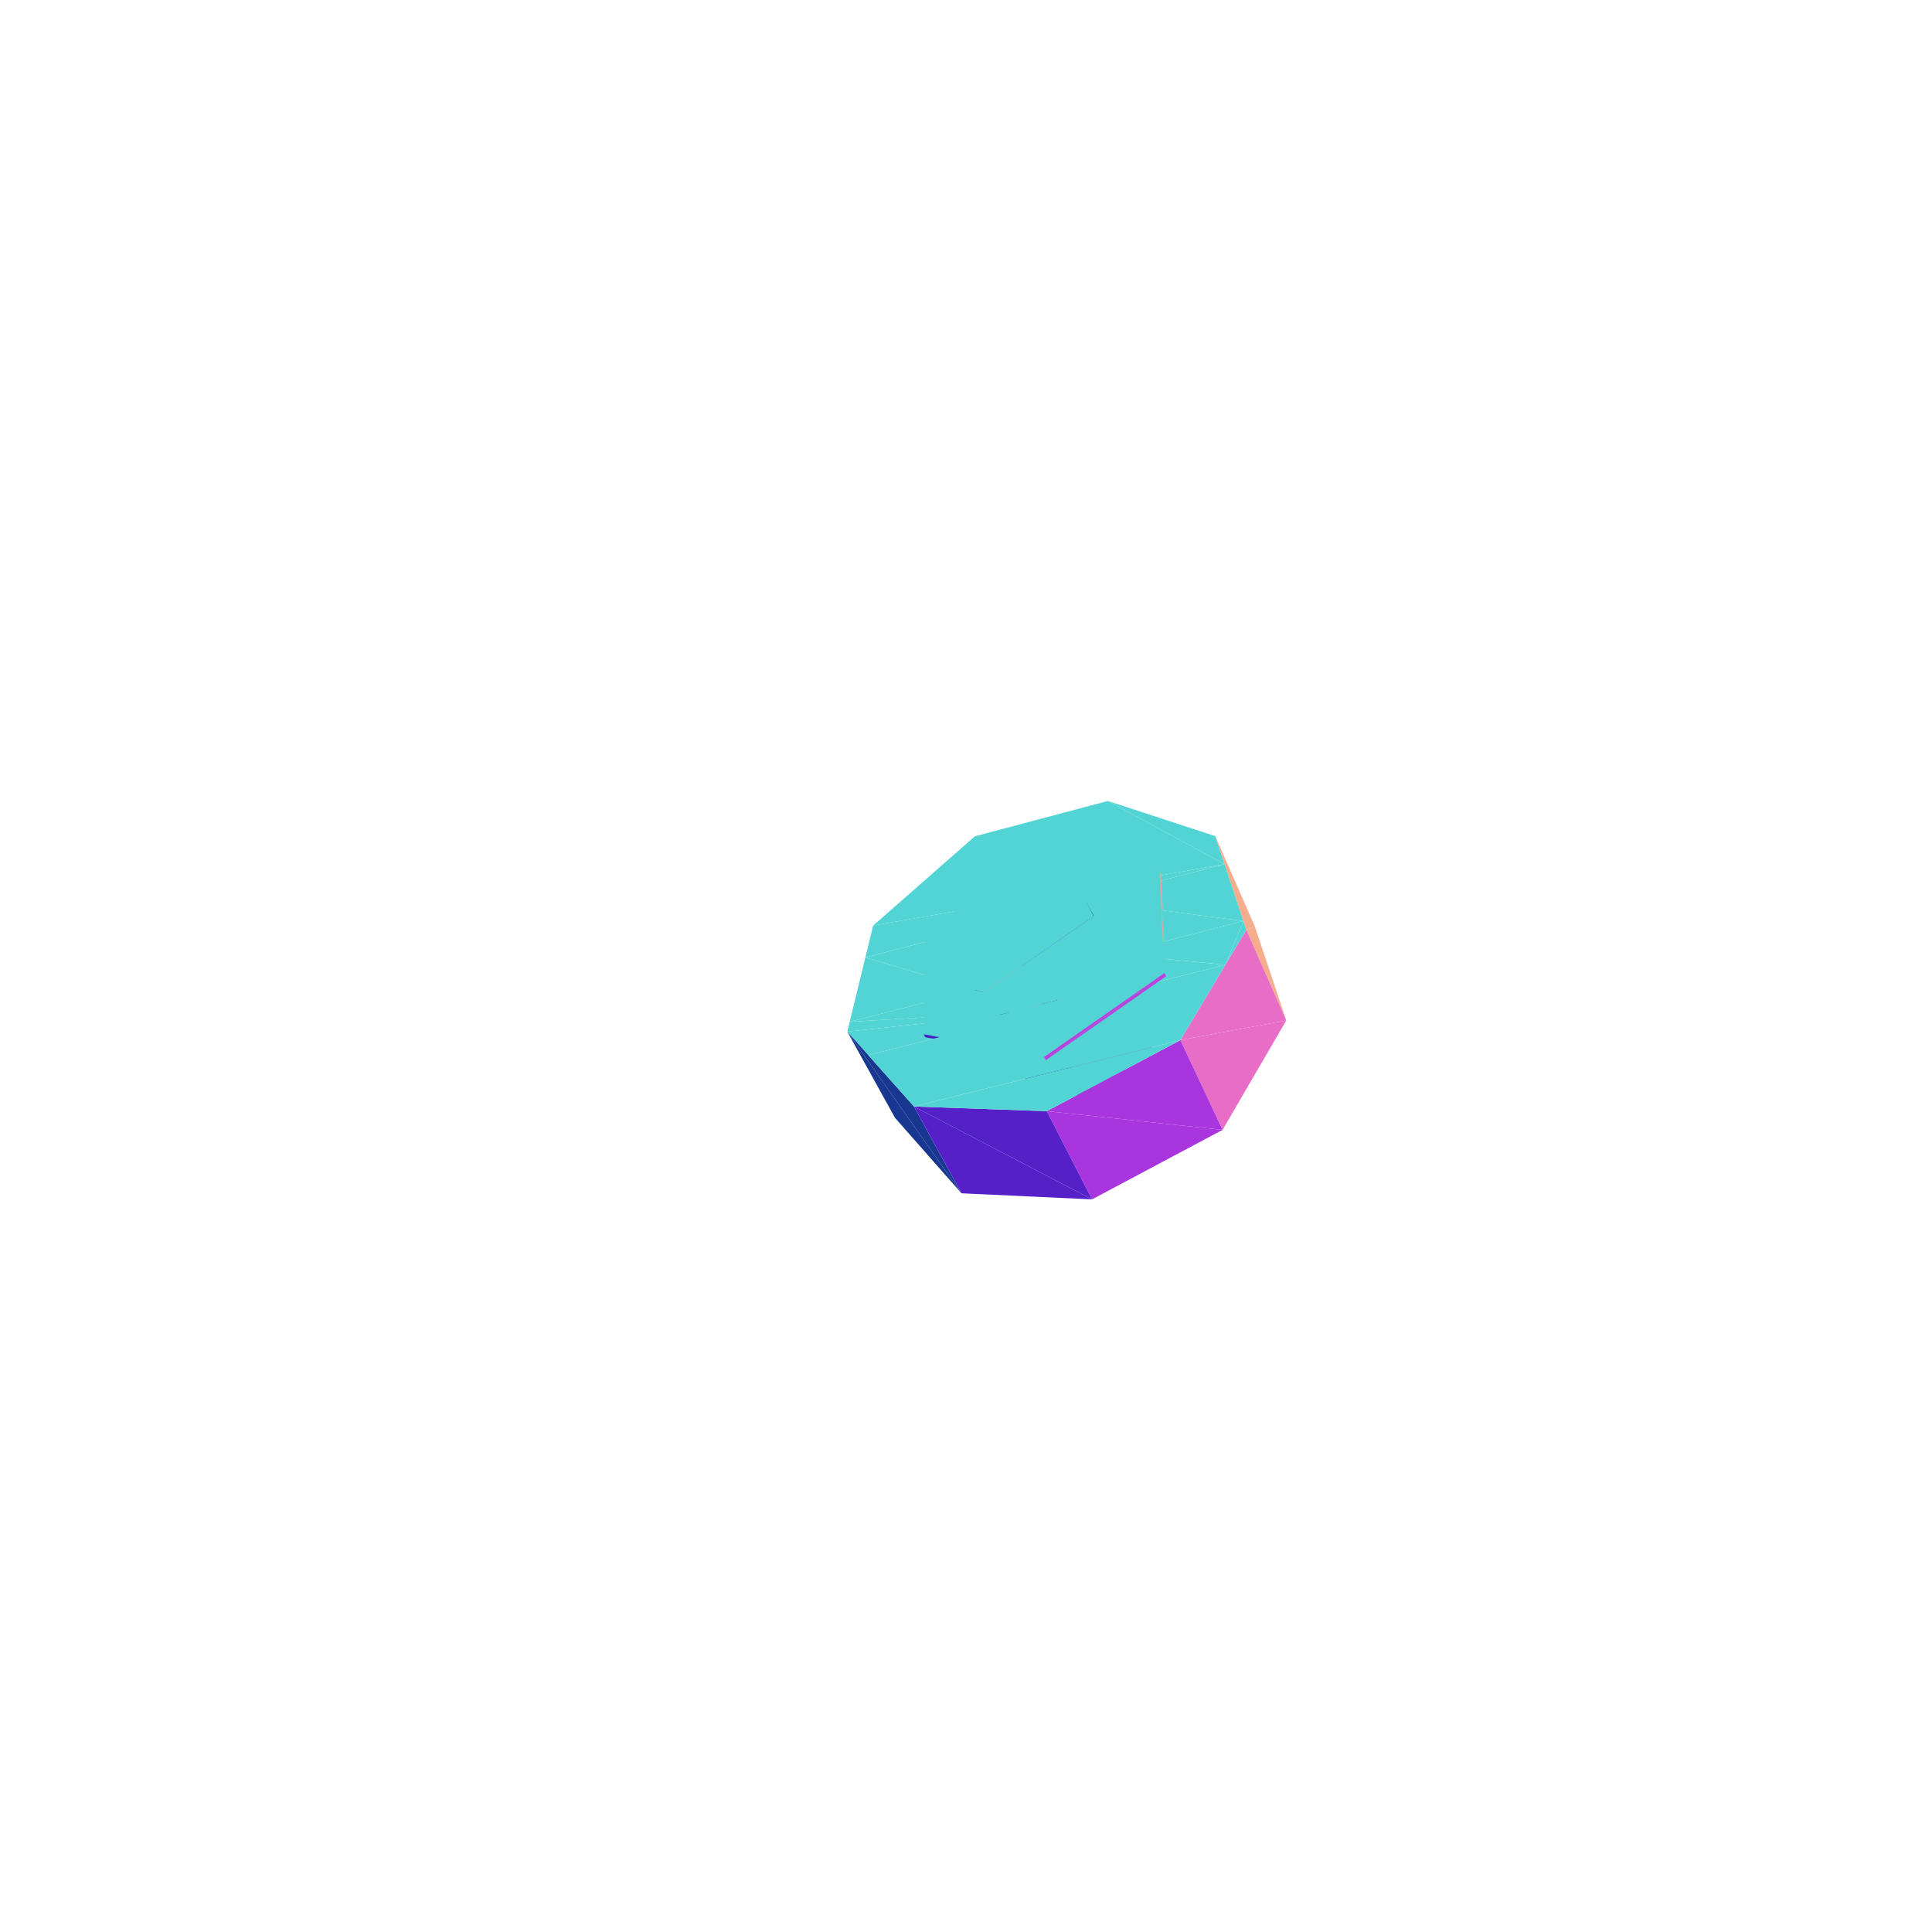
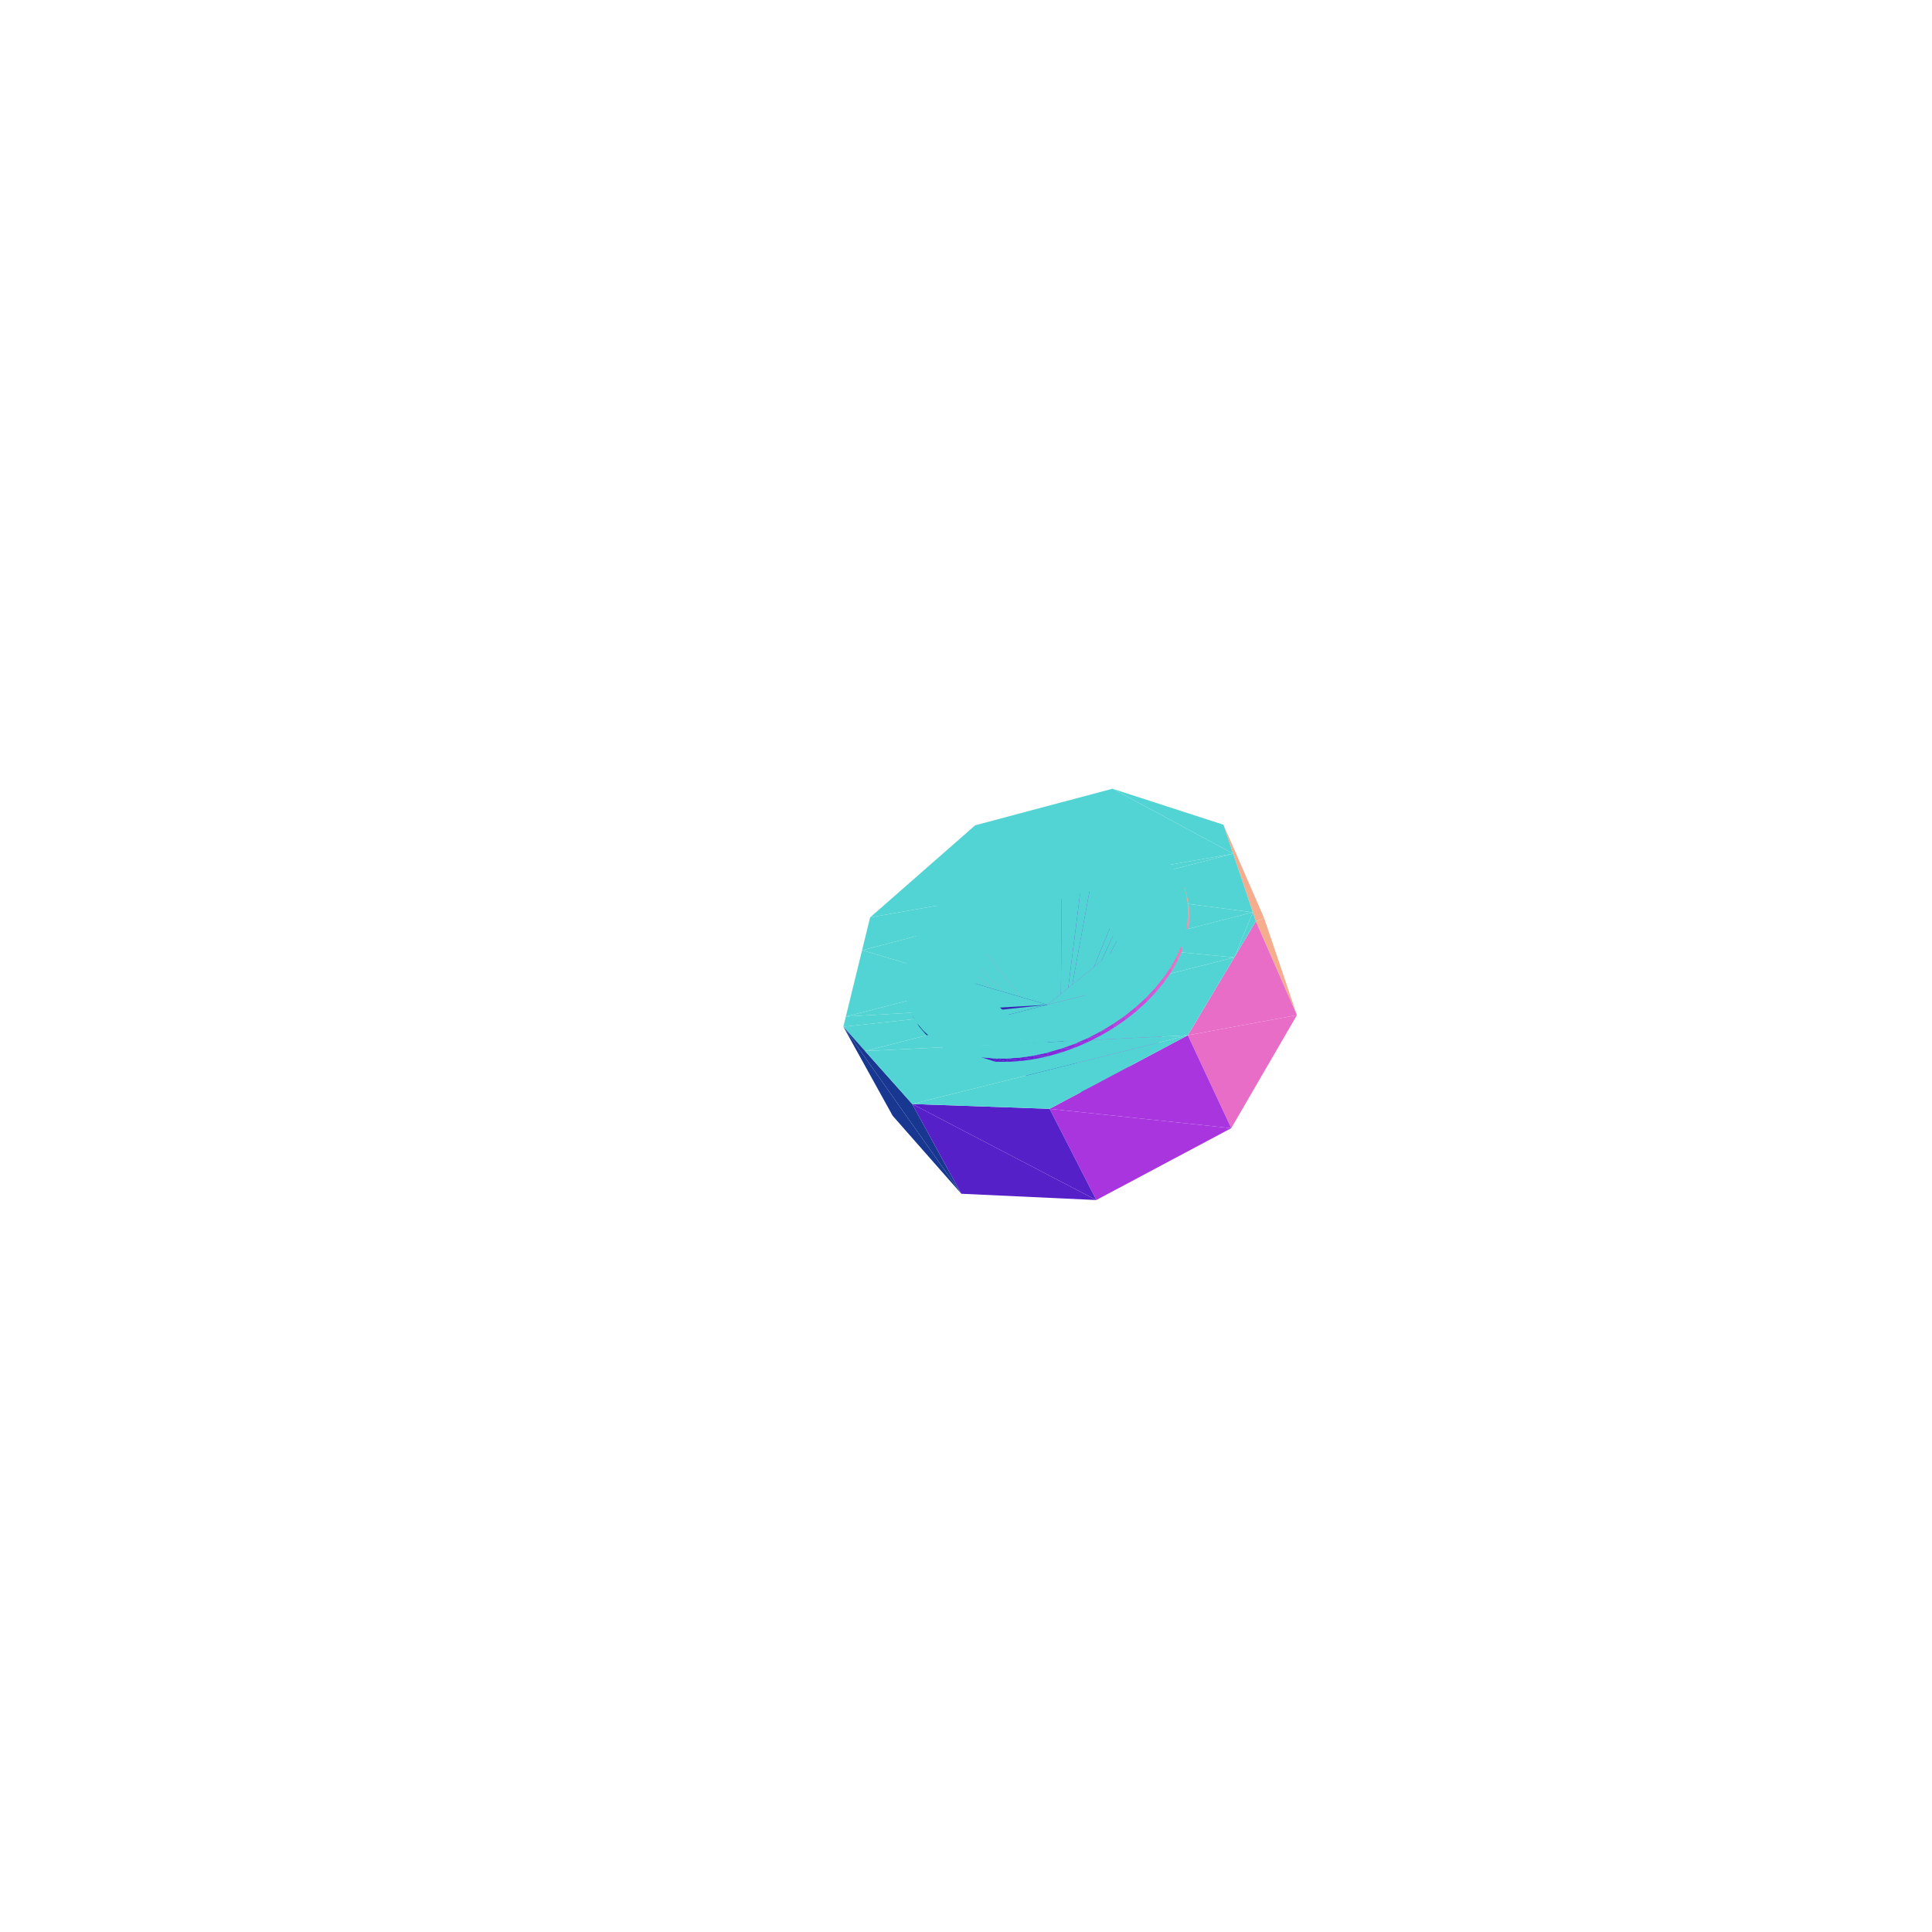
<svg xmlns="http://www.w3.org/2000/svg" viewBox="-250 -250 500 500" width="500" height="500">
-   <path d="M41.918,5.991L8.926,-11.288L20.317,11.463z" style="fill:rgb(127,37,217)" />
-   <path d="M66.919,-26.343L36.717,-42.708L2.31,-33.572zM66.919,-26.343L2.31,-33.572L-24.035,-10.456z" style="fill:rgb(83,212,212)" />
-   <path d="M20.317,11.463L2.203,6.169L13.892,28.838z" style="fill:rgb(241,128,184)" />
-   <path d="M41.918,5.991L30.945,-17.004L8.926,-11.288z" style="fill:rgb(127,37,217)" />
-   <path d="M49.37,19.99L30.945,-17.004L41.918,5.991z" style="fill:rgb(13,70,126)" />
-   <path d="M66.919,-26.343L-24.035,-10.456L-26.045,-2.209z" style="fill:rgb(83,212,212)" />
-   <path d="M20.317,11.463L8.926,-11.288L2.203,6.169z" style="fill:rgb(241,128,184)" />
-   <path d="M-10.967,17.617L19.221,-29.511L-10.693,-8.899zM66.919,-26.343L64.51,-33.613L36.717,-42.708zM2.203,6.169L8.926,-11.288L-26.045,-2.209z" style="fill:rgb(83,212,212)" />
-   <path d="M-1.179,58.824L-30.72,16.978L-18.381,39.283z" style="fill:rgb(23,55,145)" />
-   <path d="M31.848,34.373L2.203,6.169L13.892,28.838z" style="fill:rgb(57,36,182)" />
-   <path d="M2.203,6.169L-26.045,-2.209L-30.099,14.43zM-10.967,17.617L50.074,-24.715L19.221,-29.511z" style="fill:rgb(83,212,212)" />
-   <path d="M74.76,-10.242L64.51,-33.613L72.545,-9.368z" style="fill:rgb(245,173,142)" />
-   <path d="M49.37,19.99L38.378,-3.082L30.945,-17.004z" style="fill:rgb(13,70,126)" />
-   <path d="M74.76,-10.242L72.545,-9.368L82.889,14.085z" style="fill:rgb(245,173,142)" />
-   <path d="M49.37,19.99L20.403,11.511L31.848,34.373z" style="fill:rgb(197,72,218)" />
-   <path d="M20.403,11.511L-30.099,14.43L-30.72,16.978z" style="fill:rgb(83,212,212)" />
-   <path d="M31.848,34.373L20.403,11.511L2.203,6.169z" style="fill:rgb(57,36,182)" />
-   <path d="M20.403,11.511L2.203,6.169L-30.099,14.43z" style="fill:rgb(83,212,212)" />
-   <path d="M49.37,19.99L38.378,-3.082L20.403,11.511z" style="fill:rgb(197,72,218)" />
-   <path d="M71.796,-11.628L66.919,-26.343L30.945,-17.004zM20.403,11.511L-30.72,16.978L-25.284,23.082z" style="fill:rgb(83,212,212)" />
-   <path d="M50.074,-24.715L51.776,2.646L50.461,-23.867z" style="fill:rgb(247,158,158)" />
-   <path d="M-1.179,58.824L-13.459,36.362L-30.72,16.978z" style="fill:rgb(23,55,145)" />
-   <path d="M71.796,-11.628L30.945,-17.004L38.378,-3.082zM-10.967,17.617L51.38,1.798L50.074,-24.715z" style="fill:rgb(83,212,212)" />
-   <path d="M32.619,60.396L-13.459,36.362L-1.179,58.824z" style="fill:rgb(86,32,201)" />
-   <path d="M20.653,24.383L-10.967,17.617L-10.528,18.44z" style="fill:rgb(67,34,190)" />
-   <path d="M50.074,-24.715L51.38,1.798L51.776,2.646z" style="fill:rgb(247,158,158)" />
-   <path d="M67.141,-0.326L38.378,-3.082L20.403,11.511z" style="fill:rgb(83,212,212)" />
-   <path d="M82.889,14.085L55.483,19.179L66.402,42.407z" style="fill:rgb(231,109,199)" />
-   <path d="M67.141,-0.326L71.796,-11.628L38.378,-3.082z" style="fill:rgb(83,212,212)" />
-   <path d="M82.889,14.085L72.545,-9.368L55.483,19.179z" style="fill:rgb(231,109,199)" />
-   <path d="M-10.967,17.617L20.229,23.547L51.38,1.798z" style="fill:rgb(83,212,212)" />
-   <path d="M20.653,24.383L20.229,23.547L-10.967,17.617z" style="fill:rgb(67,34,190)" />
-   <path d="M55.483,19.179L-25.284,23.082L-13.459,36.362zM67.141,-0.326L72.545,-9.368L71.796,-11.628zM55.483,19.179L67.141,-0.326L-25.284,23.082z" style="fill:rgb(83,212,212)" />
-   <path d="M51.38,1.798L20.653,24.383L51.776,2.646z" style="fill:rgb(187,64,221)" />
-   <path d="M66.402,42.407L20.908,37.573L32.619,60.396z" style="fill:rgb(168,53,222)" />
-   <path d="M51.38,1.798L20.229,23.547L20.653,24.383z" style="fill:rgb(187,64,221)" />
-   <path d="M32.619,60.396L20.908,37.573L-13.459,36.362z" style="fill:rgb(86,32,201)" />
-   <path d="M66.402,42.407L55.483,19.179L20.908,37.573z" style="fill:rgb(168,53,222)" />
-   <path d="M55.483,19.179L-13.459,36.362L20.908,37.573z" style="fill:rgb(83,212,212)" />
+   <path d="M43.273,4.398L9.22,-13.477L20.971,10.054z" style="fill:rgb(127,37,217)" />
+   <path d="M69.153,-29.068L37.904,-45.876L2.384,-36.419zM69.153,-29.068L2.384,-36.419L-24.813,-12.583z" style="fill:rgb(83,212,212)" />
+   <path d="M20.971,10.054L2.277,4.531L14.345,27.977z" style="fill:rgb(241,128,184)" />
+   <path d="M43.273,4.398L31.968,-19.395L9.22,-13.477z" style="fill:rgb(127,37,217)" />
+   <path d="M50.994,18.829L31.968,-19.395L43.273,4.398z" style="fill:rgb(13,70,126)" />
+   <path d="M69.153,-29.068L-24.813,-12.583L-26.894,-4.083z" style="fill:rgb(83,212,212)" />
+   <path d="M20.971,10.054L9.22,-13.477L2.277,4.531z" style="fill:rgb(241,128,184)" />
+   <path d="M69.153,-29.068L66.645,-36.555L37.904,-45.876zM2.277,4.531L9.22,-13.477L-26.894,-4.083z" style="fill:rgb(83,212,212)" />
+   <path d="M-1.219,58.942L-31.738,15.709L-18.977,38.764z" style="fill:rgb(23,55,145)" />
+   <path d="M32.901,33.682L2.277,4.531L14.345,27.977z" style="fill:rgb(57,36,182)" />
+   <path d="M2.277,4.531L-26.894,-4.083L-31.094,13.078zM24.456,21.447L8.358,-27.844L5.258,-26.13zM24.456,21.447L11.561,-29.368L8.358,-27.844zM24.456,21.447L5.258,-26.13L2.285,-24.24zM24.456,21.447L14.84,-30.689L11.561,-29.368zM24.456,21.447L2.285,-24.24L-0.535,-22.189zM24.456,21.447L18.171,-31.797L14.84,-30.689zM24.456,21.447L-0.535,-22.189L-3.18,-19.994zM24.456,21.447L21.524,-32.683L18.171,-31.797zM24.456,21.447L-3.18,-19.994L-5.629,-17.671zM24.456,21.447L24.875,-33.338L21.524,-32.683z" style="fill:rgb(83,212,212)" />
+   <path d="M77.179,-12.362L66.645,-36.555L75.013,-11.568z" style="fill:rgb(245,173,142)" />
+   <path d="M24.456,21.447L-5.629,-17.671L-7.859,-15.239zM24.456,21.447L28.194,-33.757L24.875,-33.338zM24.456,21.447L-7.859,-15.239L-9.853,-12.718zM24.456,21.447L31.455,-33.935L28.194,-33.757z" style="fill:rgb(83,212,212)" />
+   <path d="M50.994,18.829L39.67,-5.046L31.968,-19.395z" style="fill:rgb(13,70,126)" />
+   <path d="M77.179,-12.362L75.013,-11.568L85.644,12.716z" style="fill:rgb(245,173,142)" />
+   <path d="M24.456,21.447L-9.853,-12.718L-11.593,-10.128zM24.456,21.447L34.631,-33.87L31.455,-33.935z" style="fill:rgb(83,212,212)" />
+   <path d="M50.994,18.829L21.093,10.03L32.901,33.682z" style="fill:rgb(197,72,218)" />
+   <path d="M24.456,21.447L-11.593,-10.128L-13.063,-7.49zM24.456,21.447L37.695,-33.561L34.631,-33.87zM24.456,21.447L-13.063,-7.49L-14.25,-4.826zM24.456,21.447L40.621,-33.01L37.695,-33.561zM21.093,10.03L-31.094,13.078L-31.738,15.709zM24.456,21.447L-14.25,-4.826L-15.142,-2.158zM24.456,21.447L43.383,-32.218L40.621,-33.01zM24.456,21.447L-15.142,-2.158L-15.73,0.492zM24.456,21.447L45.958,-31.193L43.383,-32.218z" style="fill:rgb(83,212,212)" />
+   <path d="M32.901,33.682L21.093,10.03L2.277,4.531z" style="fill:rgb(57,36,182)" />
+   <path d="M-12.19,15.605L-13.942,12.681L-13.488,13.532z" style="fill:rgb(17,64,134)" />
+   <path d="M21.093,10.03L2.277,4.531L-31.094,13.078z" style="fill:rgb(83,212,212)" />
+   <path d="M-12.19,15.605L-12.645,14.754L-13.942,12.681z" style="fill:rgb(17,64,134)" />
+   <path d="M24.456,21.447L-15.73,0.492L-16.006,3.101zM24.456,21.447L48.323,-29.94L45.958,-31.193z" style="fill:rgb(83,212,212)" />
+   <path d="M50.994,18.829L39.67,-5.046L21.093,10.03z" style="fill:rgb(197,72,218)" />
+   <path d="M74.233,-13.899L69.153,-29.068L31.968,-19.395zM21.093,10.03L-31.738,15.709L-26.13,22.006z" style="fill:rgb(83,212,212)" />
+   <path d="M-10.595,17.509L-12.645,14.754L-12.19,15.605z" style="fill:rgb(21,57,142)" />
+   <path d="M-1.219,58.942L-13.918,35.717L-31.738,15.709z" style="fill:rgb(23,55,145)" />
+   <path d="M56.286,-20.65L57.393,-17.41L56.684,-19.77z" style="fill:rgb(245,172,143)" />
+   <path d="M24.456,21.447L-16.006,3.101L-15.966,5.647zM24.456,21.447L50.455,-28.468L48.323,-29.94z" style="fill:rgb(83,212,212)" />
+   <path d="M-10.595,17.509L-11.049,16.657L-12.645,14.754z" style="fill:rgb(21,57,142)" />
+   <path d="M56.286,-20.65L56.995,-18.291L57.393,-17.41z" style="fill:rgb(245,172,143)" />
+   <path d="M74.233,-13.899L31.968,-19.395L39.67,-5.046zM24.456,21.447L-15.966,5.647L-15.607,8.106zM24.456,21.447L52.334,-26.79L50.455,-28.468z" style="fill:rgb(83,212,212)" />
+   <path d="M-8.713,19.226L-11.049,16.657L-10.595,17.509z" style="fill:rgb(27,51,151)" />
+   <path d="M57.393,-17.41L56.995,-18.291L57.383,-15.807zM57.393,-17.41L57.383,-15.807L57.782,-14.926z" style="fill:rgb(247,164,151)" />
+   <path d="M24.456,21.447L-15.607,8.106L-14.932,10.458zM24.456,21.447L53.943,-24.917L52.334,-26.79z" style="fill:rgb(83,212,212)" />
+   <path d="M-8.713,19.226L-9.167,18.373L-11.049,16.657z" style="fill:rgb(27,51,151)" />
+   <path d="M-6.559,20.738L-9.167,18.373L-8.713,19.226z" style="fill:rgb(34,46,160)" />
+   <path d="M24.456,21.447L-14.932,10.458L-13.942,12.681zM24.456,21.447L55.265,-22.865L53.943,-24.917z" style="fill:rgb(83,212,212)" />
+   <path d="M57.782,-14.926L57.383,-15.807L57.445,-13.221zM57.782,-14.926L57.445,-13.221L57.844,-12.339z" style="fill:rgb(247,156,160)" />
+   <path d="M-6.559,20.738L-7.013,19.885L-9.167,18.373z" style="fill:rgb(34,46,160)" />
+   <path d="M24.456,21.447L-13.942,12.681L-12.645,14.754zM24.456,21.447L56.286,-20.65L55.265,-22.865z" style="fill:rgb(83,212,212)" />
+   <path d="M33.724,60.569L-13.918,35.717L-1.219,58.942z" style="fill:rgb(86,32,201)" />
+   <path d="M-4.151,22.031L-7.013,19.885L-6.559,20.738z" style="fill:rgb(41,42,168)" />
+   <path d="M57.844,-12.339L57.445,-13.221L57.176,-10.554zM57.844,-12.339L57.176,-10.554L57.577,-9.673z" style="fill:rgb(246,147,168)" />
+   <path d="M-4.151,22.031L-4.604,21.176L-7.013,19.885z" style="fill:rgb(41,42,168)" />
+   <path d="M24.456,21.447L-12.645,14.754L-11.049,16.657zM24.456,21.447L56.995,-18.291L56.286,-20.65z" style="fill:rgb(83,212,212)" />
+   <path d="M-1.509,23.09L-4.604,21.176L-4.151,22.031z" style="fill:rgb(50,38,176)" />
+   <path d="M57.577,-9.673L57.176,-10.554L56.578,-7.83z" style="fill:rgb(244,138,176)" />
+   <path d="M24.456,21.447L-11.049,16.657L-9.167,18.373zM24.456,21.447L57.383,-15.807L56.995,-18.291z" style="fill:rgb(83,212,212)" />
+   <path d="M57.577,-9.673L56.578,-7.83L56.98,-6.95z" style="fill:rgb(244,138,176)" />
+   <path d="M-1.509,23.09L-1.961,22.235L-4.604,21.176z" style="fill:rgb(50,38,176)" />
+   <path d="M69.439,-2.23L39.67,-5.046L21.093,10.03zM24.456,21.447L-9.167,18.373L-7.013,19.885zM24.456,21.447L57.445,-13.221L57.383,-15.807z" style="fill:rgb(83,212,212)" />
+   <path d="M1.344,23.905L-1.961,22.235L-1.509,23.09z" style="fill:rgb(58,35,183)" />
+   <path d="M56.98,-6.95L56.578,-7.83L55.653,-5.075z" style="fill:rgb(241,129,183)" />
+   <path d="M85.644,12.716L57.407,17.927L68.65,41.971z" style="fill:rgb(231,109,199)" />
+   <path d="M56.98,-6.95L55.653,-5.075L56.057,-4.195z" style="fill:rgb(241,129,183)" />
+   <path d="M69.439,-2.23L74.233,-13.899L39.67,-5.046z" style="fill:rgb(83,212,212)" />
+   <path d="M1.344,23.905L0.894,23.049L-1.961,22.235z" style="fill:rgb(58,35,183)" />
+   <path d="M24.456,21.447L-7.013,19.885L-4.604,21.176zM24.456,21.447L57.176,-10.554L57.445,-13.221z" style="fill:rgb(83,212,212)" />
+   <path d="M4.383,24.467L0.894,23.049L1.344,23.905z" style="fill:rgb(68,33,190)" />
+   <path d="M85.644,12.716L75.013,-11.568L57.407,17.927z" style="fill:rgb(231,109,199)" />
+   <path d="M56.057,-4.195L55.653,-5.075L54.408,-2.314zM56.057,-4.195L54.408,-2.314L54.814,-1.434z" style="fill:rgb(237,120,190)" />
+   <path d="M4.383,24.467L3.934,23.609L0.894,23.049z" style="fill:rgb(68,33,190)" />
+   <path d="M24.456,21.447L-4.604,21.176L-1.961,22.235zM24.456,21.447L56.578,-7.83L57.176,-10.554z" style="fill:rgb(83,212,212)" />
+   <path d="M7.581,24.768L3.934,23.609L4.383,24.467z" style="fill:rgb(78,32,197)" />
+   <path d="M54.814,-1.434L54.408,-2.314L52.852,0.428z" style="fill:rgb(233,112,197)" />
+   <path d="M57.407,17.927L-26.13,22.006L-13.918,35.717zM24.456,21.447L-1.961,22.235L0.894,23.049zM69.439,-2.23L75.013,-11.568L74.233,-13.899zM24.456,21.447L55.653,-5.075L56.578,-7.83z" style="fill:rgb(83,212,212)" />
+   <path d="M54.814,-1.434L52.852,0.428L53.26,1.308z" style="fill:rgb(233,112,197)" />
+   <path d="M7.581,24.768L7.134,23.909L3.934,23.609z" style="fill:rgb(78,32,197)" />
+   <path d="M10.909,24.805L7.134,23.909L7.581,24.768z" style="fill:rgb(88,32,202)" />
+   <path d="M24.456,21.447L0.894,23.049L3.934,23.609zM24.456,21.447L54.408,-2.314L55.653,-5.075zM57.407,17.927L69.439,-2.23L-26.13,22.006z" style="fill:rgb(83,212,212)" />
+   <path d="M53.26,1.308L52.852,0.428L50.999,3.126zM53.26,1.308L50.999,3.126L51.41,4.004z" style="fill:rgb(227,103,203)" />
+   <path d="M10.909,24.805L10.465,23.944L7.134,23.909z" style="fill:rgb(88,32,202)" />
+   <path d="M68.65,41.971L21.634,36.959L33.724,60.569z" style="fill:rgb(168,53,222)" />
+   <path d="M24.456,21.447L3.934,23.609L7.134,23.909zM24.456,21.447L52.852,0.428L54.408,-2.314z" style="fill:rgb(83,212,212)" />
+   <path d="M14.336,24.575L10.465,23.944L10.909,24.805z" style="fill:rgb(99,32,208)" />
+   <path d="M51.41,4.004L50.999,3.126L48.865,5.753zM51.41,4.004L48.865,5.753L49.277,6.63z" style="fill:rgb(220,94,208)" />
+   <path d="M14.336,24.575L13.894,23.713L10.465,23.944z" style="fill:rgb(99,32,208)" />
+   <path d="M24.456,21.447L7.134,23.909L10.465,23.944zM24.456,21.447L50.999,3.126L52.852,0.428z" style="fill:rgb(83,212,212)" />
+   <path d="M17.831,24.08L13.894,23.713L14.336,24.575z" style="fill:rgb(110,33,212)" />
+   <path d="M49.277,6.63L48.865,5.753L46.468,8.284z" style="fill:rgb(213,86,212)" />
+   <path d="M33.724,60.569L21.634,36.959L-13.918,35.717z" style="fill:rgb(86,32,201)" />
+   <path d="M49.277,6.63L46.468,8.284L46.883,9.16z" style="fill:rgb(213,86,212)" />
+   <path d="M24.456,21.447L10.465,23.944L13.894,23.713z" style="fill:rgb(83,212,212)" />
+   <path d="M17.831,24.08L17.391,23.217L13.894,23.713z" style="fill:rgb(110,33,212)" />
+   <path d="M24.456,21.447L48.865,5.753L50.999,3.126z" style="fill:rgb(83,212,212)" />
+   <path d="M21.36,23.324L17.391,23.217L17.831,24.08z" style="fill:rgb(121,36,216)" />
+   <path d="M46.883,9.16L46.468,8.284L43.83,10.695zM46.883,9.16L43.83,10.695L44.248,11.57z" style="fill:rgb(204,78,216)" />
+   <path d="M24.456,21.447L13.894,23.713L17.391,23.217zM24.456,21.447L46.468,8.284L48.865,5.753z" style="fill:rgb(83,212,212)" />
+   <path d="M21.36,23.324L20.923,22.459L17.391,23.217z" style="fill:rgb(121,36,216)" />
+   <path d="M24.89,22.313L20.923,22.459L21.36,23.324z" style="fill:rgb(133,38,219)" />
+   <path d="M24.456,21.447L17.391,23.217L20.923,22.459zM24.456,21.447L43.83,10.695L46.468,8.284z" style="fill:rgb(83,212,212)" />
+   <path d="M44.248,11.57L40.976,12.962L41.396,13.836zM44.248,11.57L43.83,10.695L40.976,12.962z" style="fill:rgb(196,71,219)" />
+   <path d="M24.89,22.313L24.456,21.447L20.923,22.459z" style="fill:rgb(133,38,219)" />
+   <path d="M28.388,21.056L24.456,21.447L24.89,22.313z" style="fill:rgb(144,42,221)" />
+   <path d="M40.976,12.962L38.355,15.937L41.396,13.836z" style="fill:rgb(186,64,221)" />
+   <path d="M24.456,21.447L40.976,12.962L43.83,10.695z" style="fill:rgb(83,212,212)" />
+   <path d="M31.82,19.565L27.956,20.188L28.388,21.056z" style="fill:rgb(155,46,222)" />
+   <path d="M28.388,21.056L27.956,20.188L24.456,21.447z" style="fill:rgb(144,42,221)" />
+   <path d="M40.976,12.962L37.931,15.065L38.355,15.937z" style="fill:rgb(186,64,221)" />
+   <path d="M38.355,15.937L34.726,16.982L35.152,17.853z" style="fill:rgb(176,57,222)" />
+   <path d="M24.456,21.447L37.931,15.065L40.976,12.962z" style="fill:rgb(83,212,212)" />
+   <path d="M35.152,17.853L31.391,18.695L31.82,19.565z" style="fill:rgb(166,52,222)" />
+   <path d="M38.355,15.937L37.931,15.065L34.726,16.982z" style="fill:rgb(176,57,222)" />
+   <path d="M31.82,19.565L31.391,18.695L27.956,20.188z" style="fill:rgb(155,46,222)" />
+   <path d="M24.456,21.447L27.956,20.188L31.391,18.695zM24.456,21.447L34.726,16.982L37.931,15.065z" style="fill:rgb(83,212,212)" />
+   <path d="M35.152,17.853L34.726,16.982L31.391,18.695z" style="fill:rgb(166,52,222)" />
+   <path d="M24.456,21.447L31.391,18.695L34.726,16.982z" style="fill:rgb(83,212,212)" />
+   <path d="M68.65,41.971L57.407,17.927L21.634,36.959z" style="fill:rgb(168,53,222)" />
+   <path d="M57.407,17.927L-13.918,35.717L21.634,36.959z" style="fill:rgb(83,212,212)" />
</svg>
